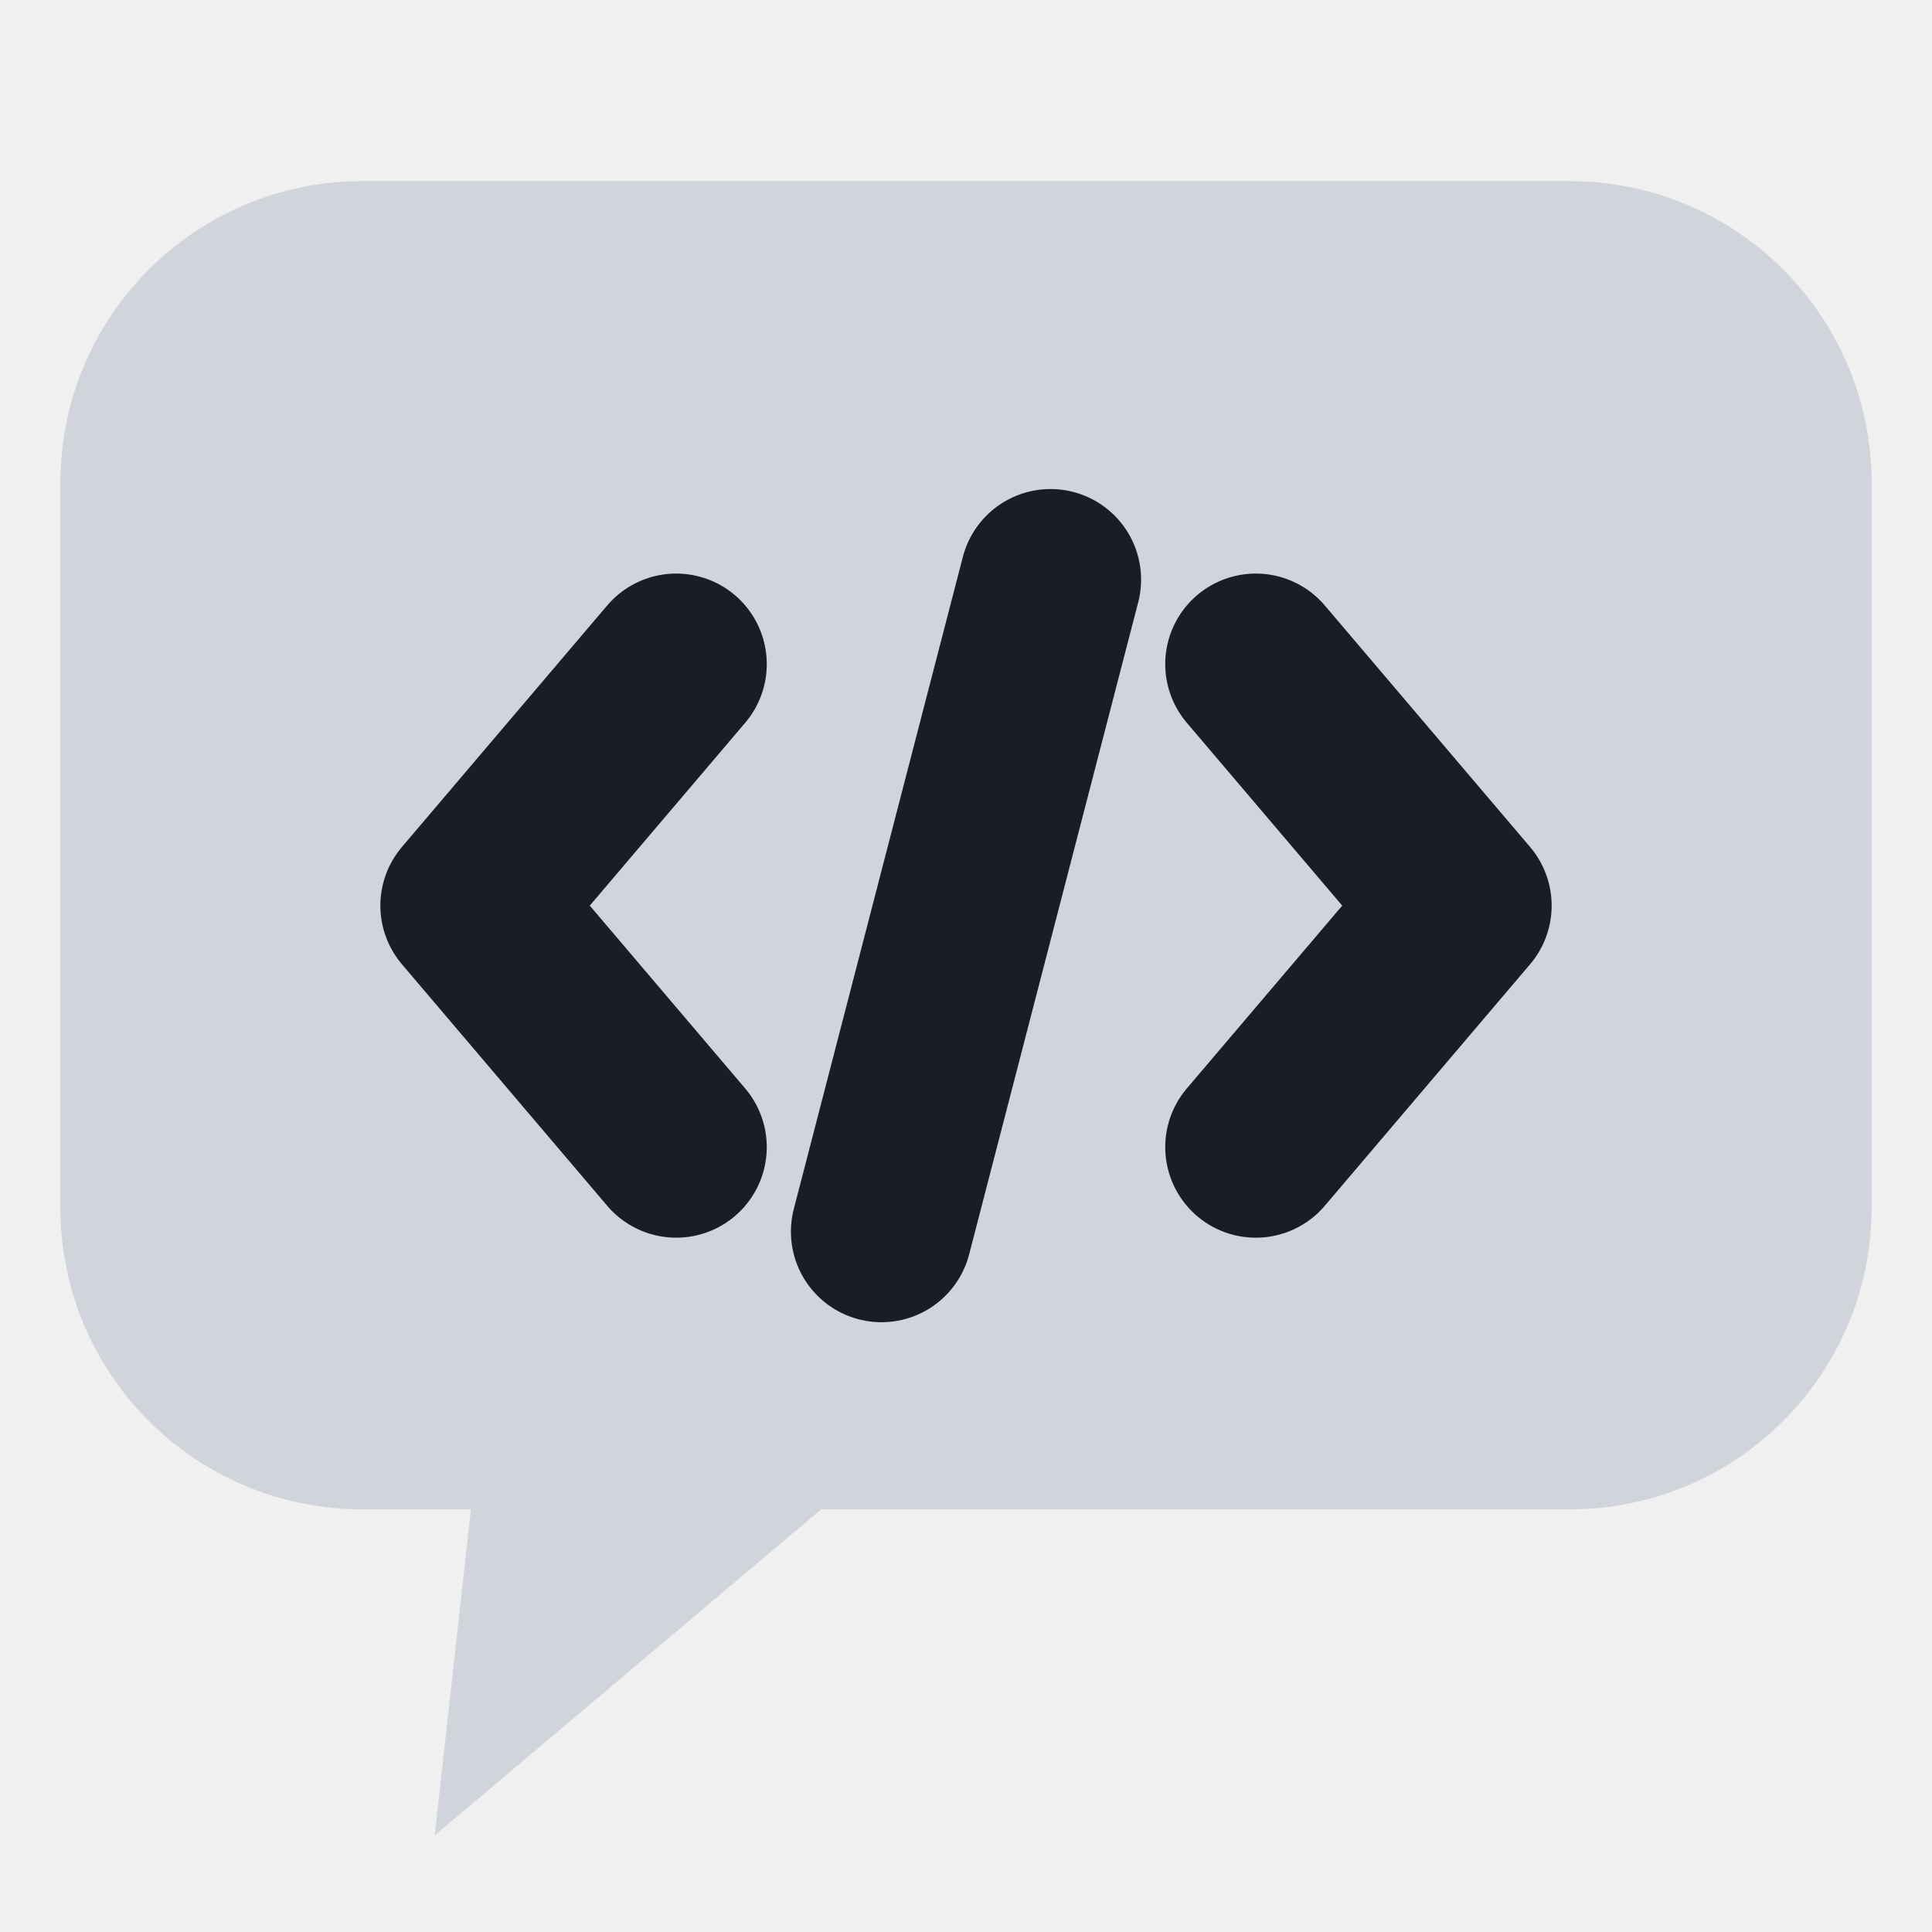
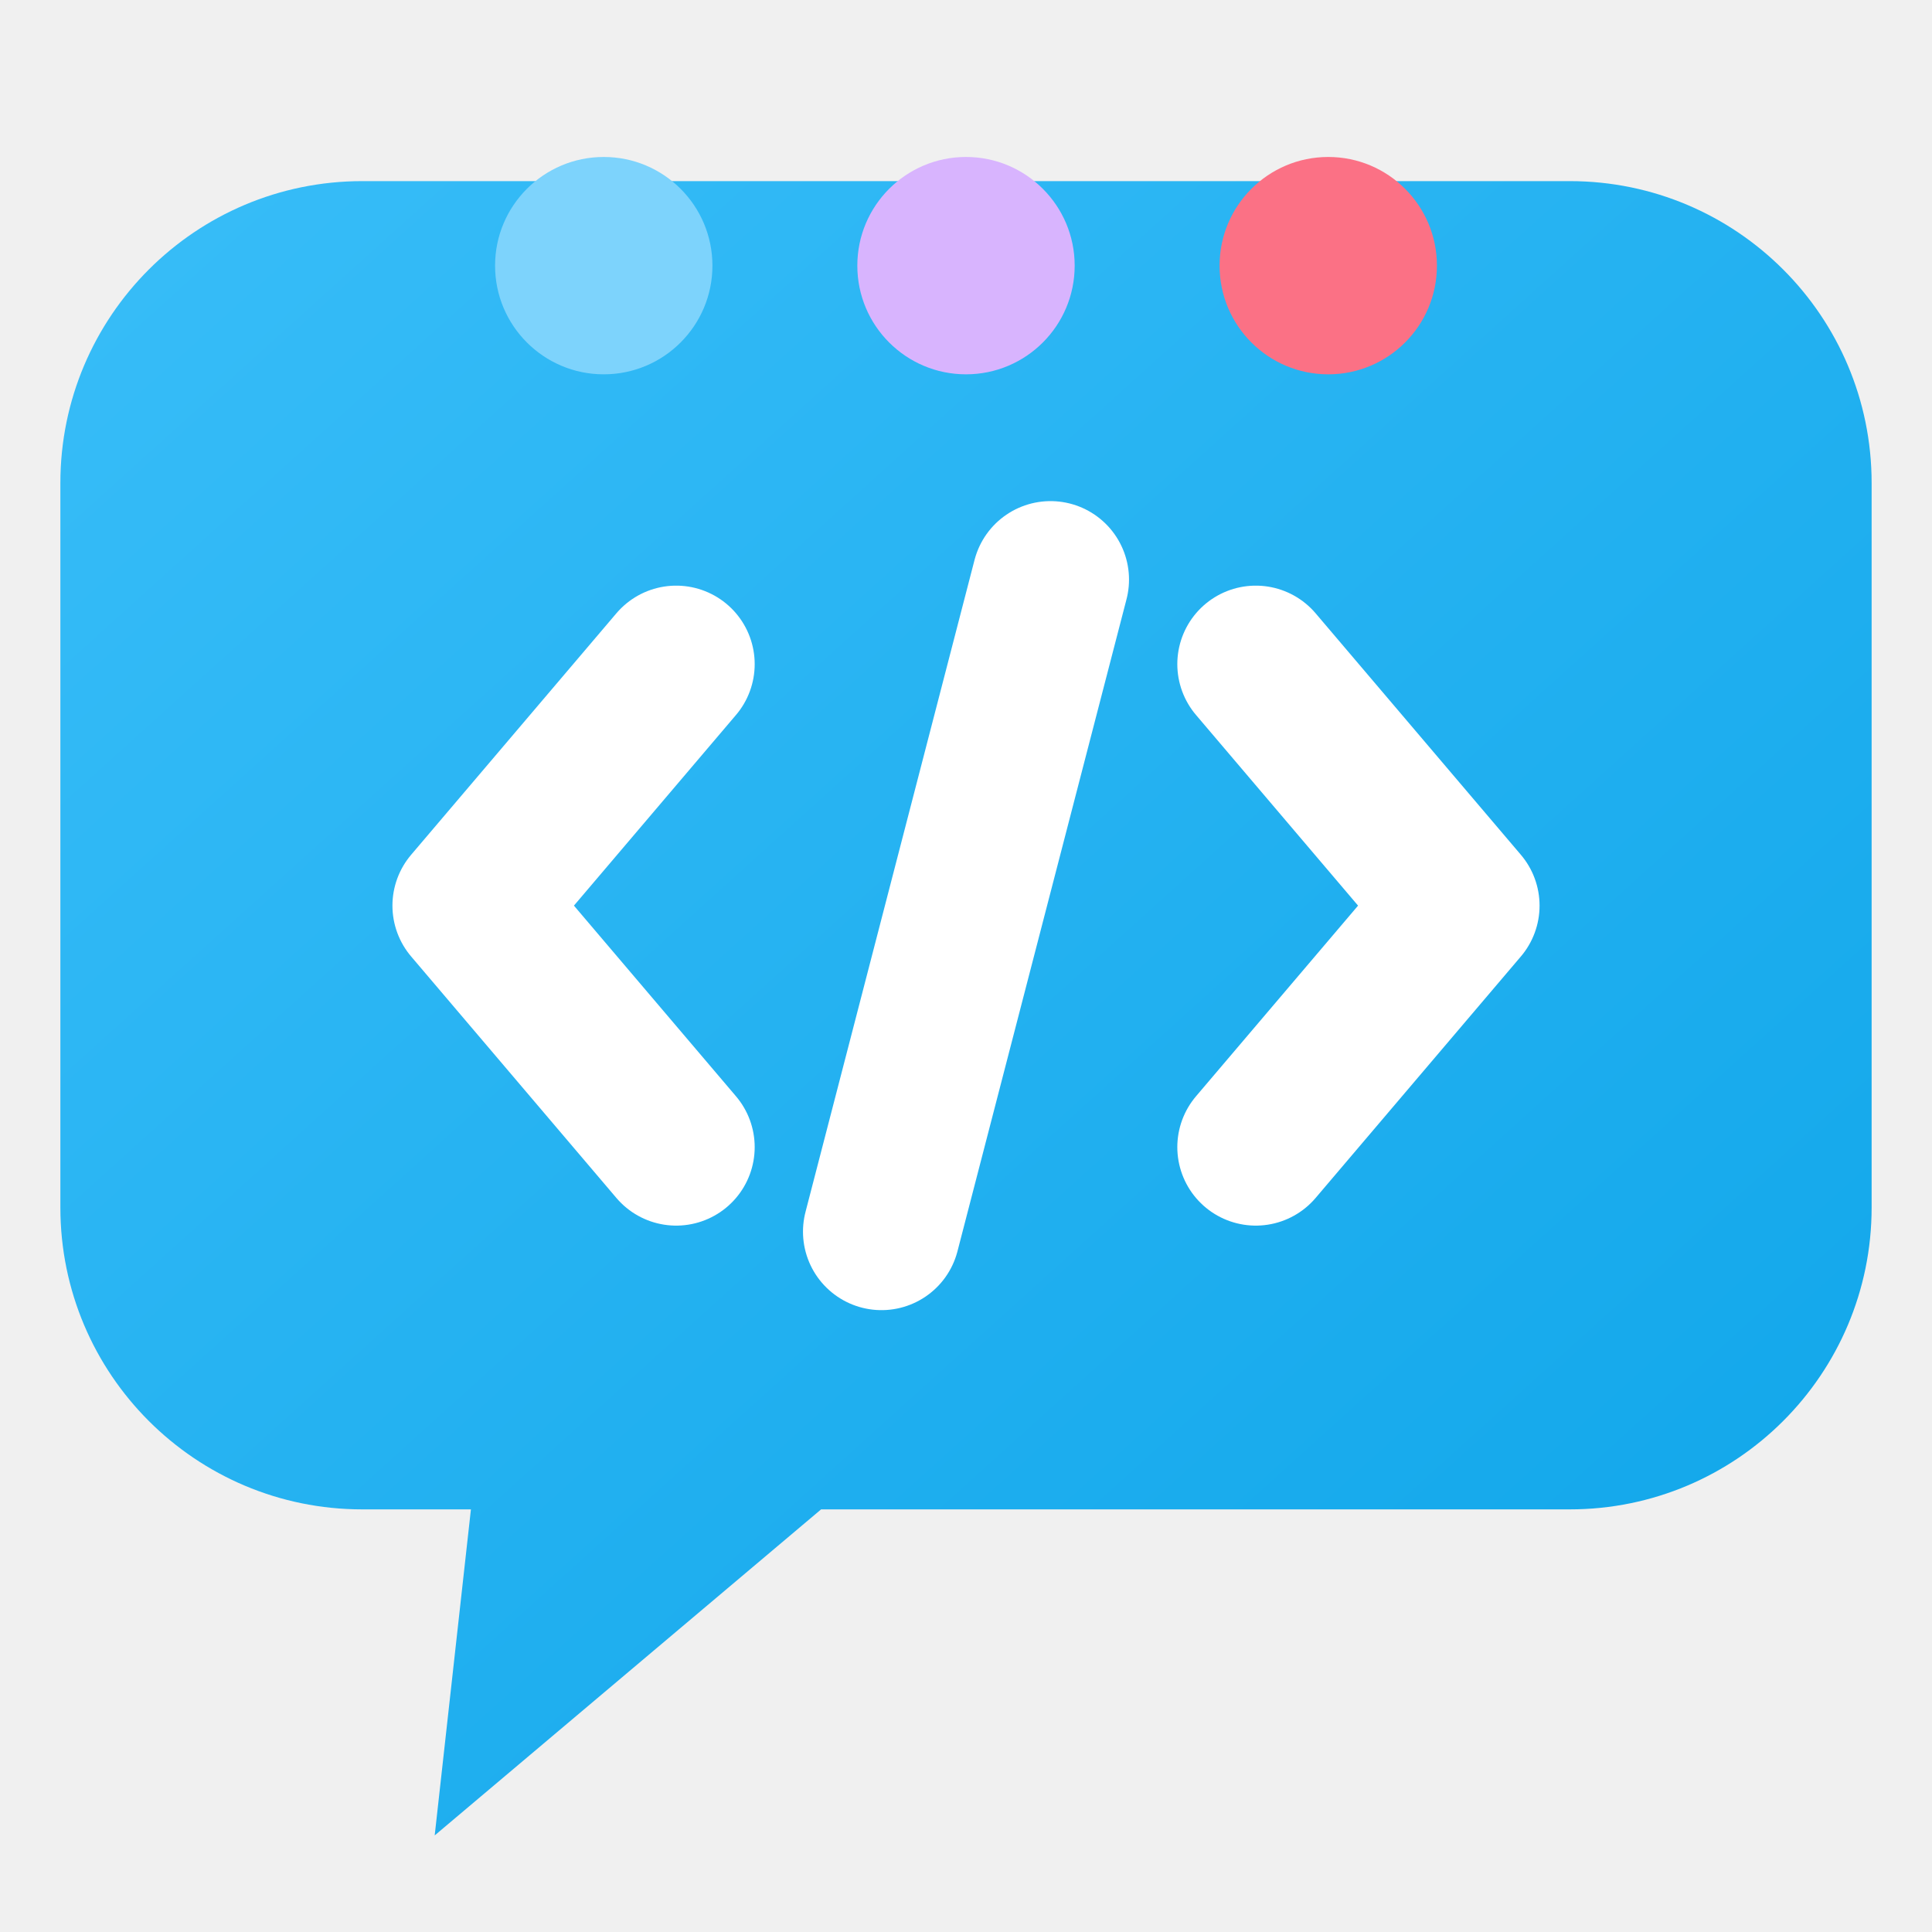
<svg xmlns="http://www.w3.org/2000/svg" width="32" height="32" viewBox="0 0 16 16">
-   <path d="M3 1.5 H13 A2.5 2.5 0 0 1 15.5 4 V10 A2.5 2.5 0 0 1 13 12.5 H6.8 L3.6 15.2 L3.9 12.5 H3 A2.5 2.5 0 0 1 0.5 10 V4 A2.5 2.5 0 0 1 3 1.5 Z" fill="#D1D5DB" />
-   <path d="M5.6 5.5 L3.9 7.5 L5.6 9.5 M10.4 5.5 L12.1 7.5 L10.4 9.5 M8.7 4.8 L7.3 10.2" fill="none" stroke="#1A1D24" stroke-width="1.5" stroke-linecap="round" stroke-linejoin="round" />
+   <defs>
+     <linearGradient id="nbBubbleDark" x1="0%" y1="0%" x2="100%" y2="100%">
+       <stop offset="0%" stop-color="#38bdf8" />
+       <stop offset="100%" stop-color="#0ea5e9" />
+     </linearGradient>
+   </defs>
+   <path d="M3 1.5 H13 A2.5 2.5 0 0 1 15.5 4 V10 A2.5 2.5 0 0 1 13 12.5 H6.8 L3.6 15.2 L3.9 12.5 H3 A2.5 2.5 0 0 1 0.5 10 V4 A2.5 2.5 0 0 1 3 1.5 Z" fill="url(#nbBubbleDark)" />
+   <circle cx="5" cy="2.2" r="0.9" fill="#7dd3fc" />
+   <circle cx="8" cy="2.2" r="0.9" fill="#d8b4fe" />
+   <circle cx="11" cy="2.2" r="0.9" fill="#fb7185" />
+   <path d="M5.6 5.5 L3.9 7.5 L5.6 9.5 M10.4 5.5 L12.1 7.5 L10.4 9.5 M8.7 4.8 L7.3 10.2" fill="none" stroke="#FFFFFF" stroke-width="1.3" stroke-linecap="round" stroke-linejoin="round" />
</svg>
